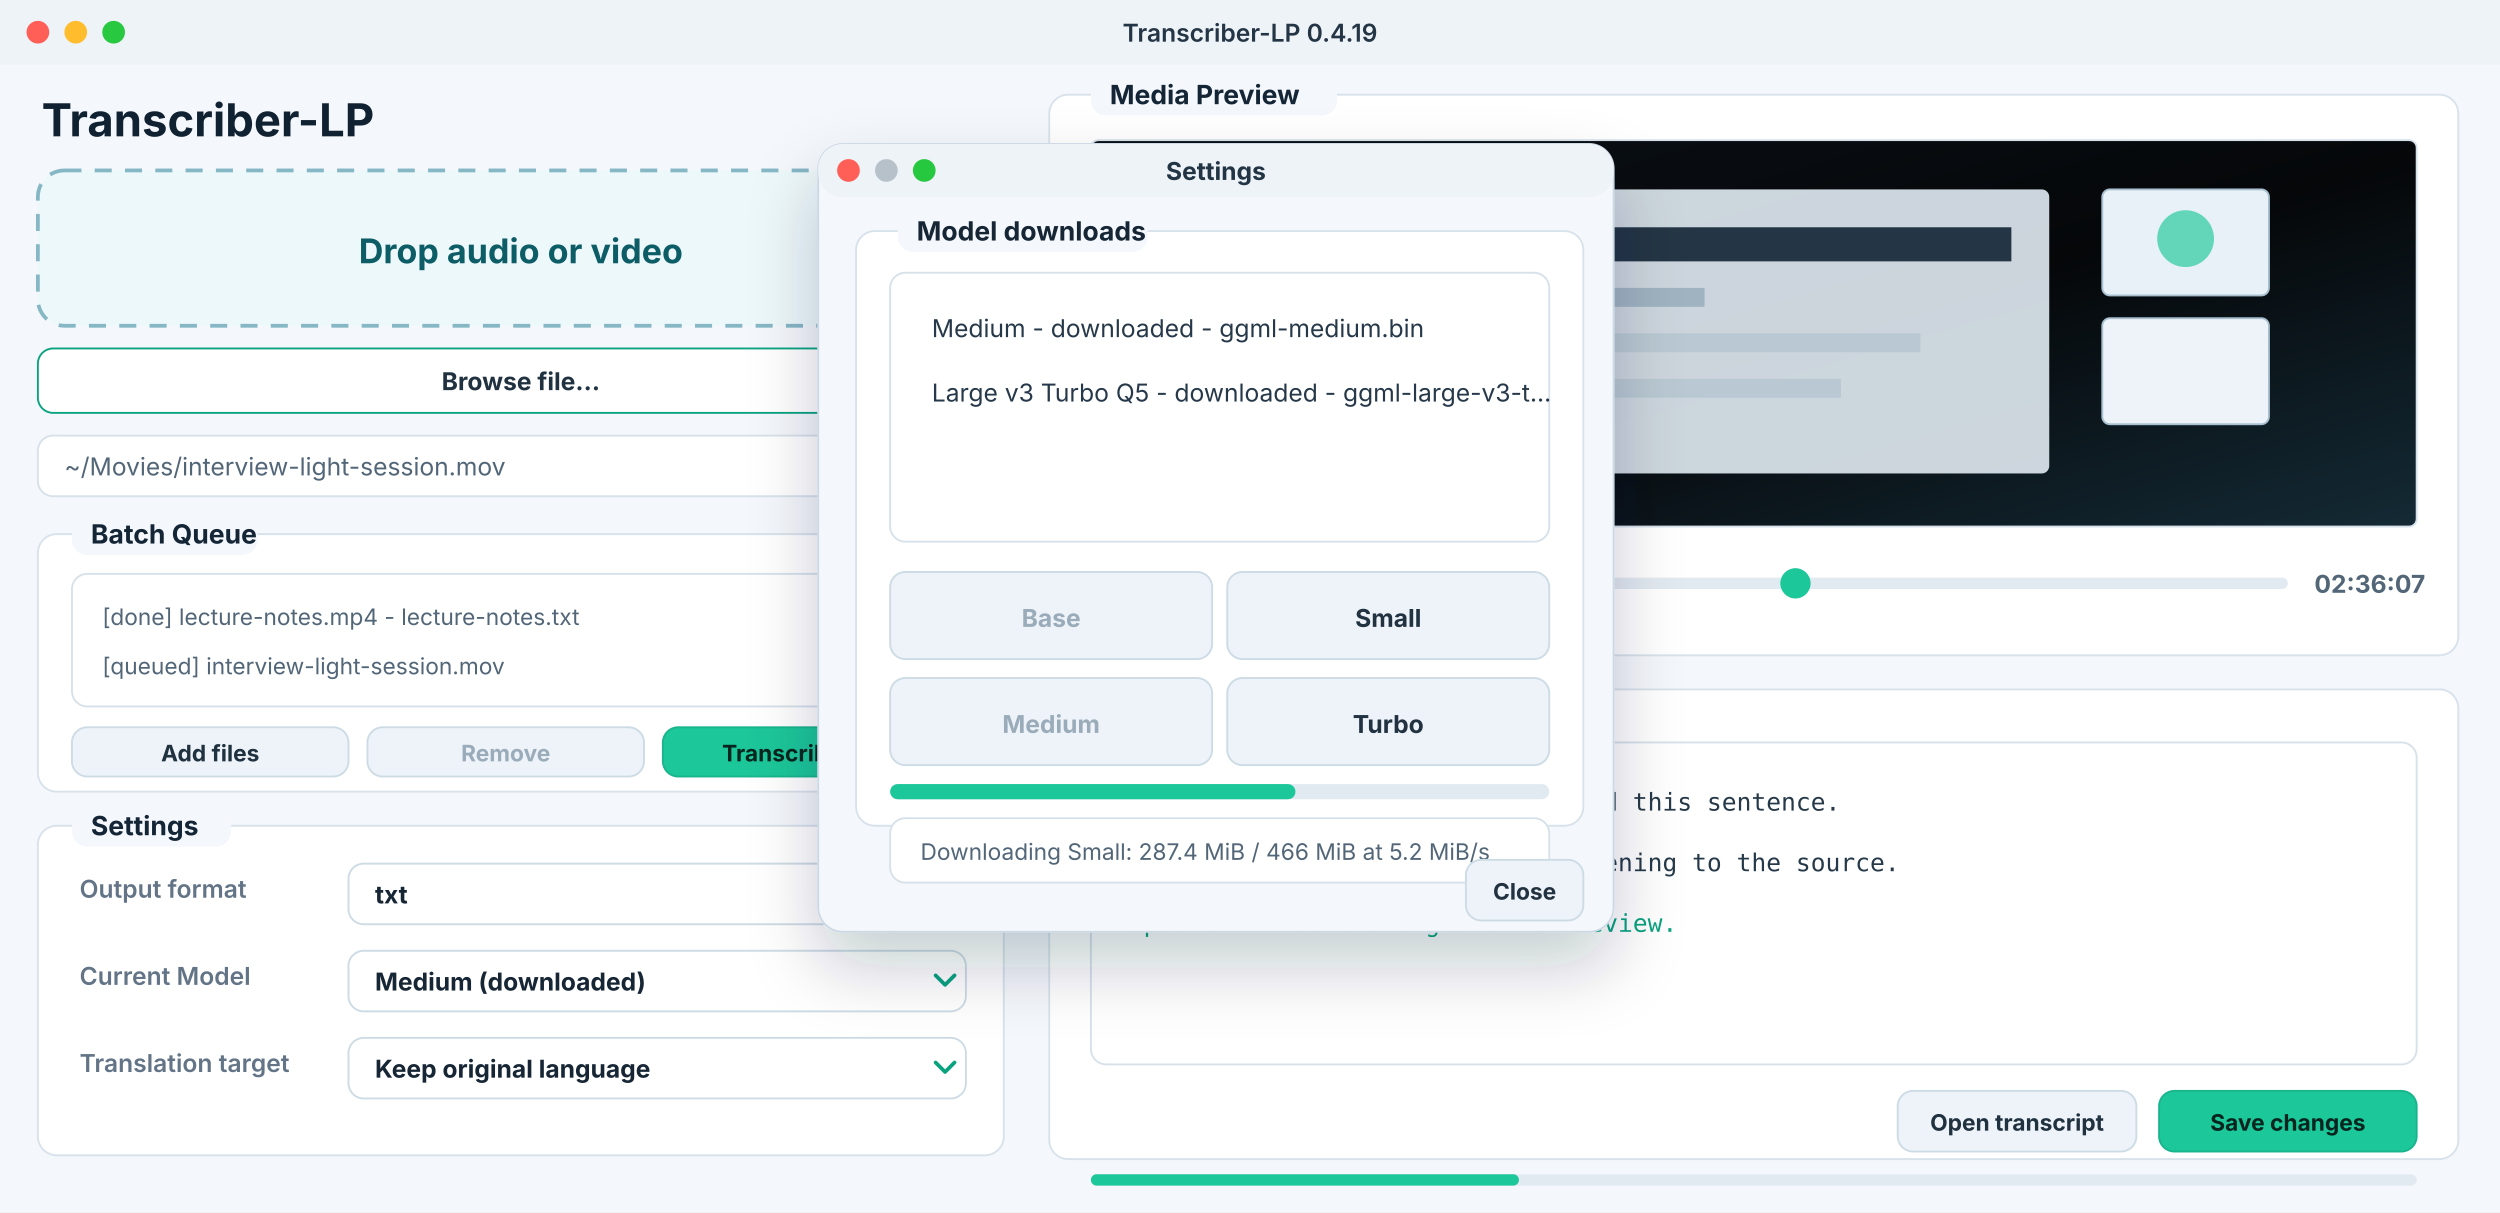
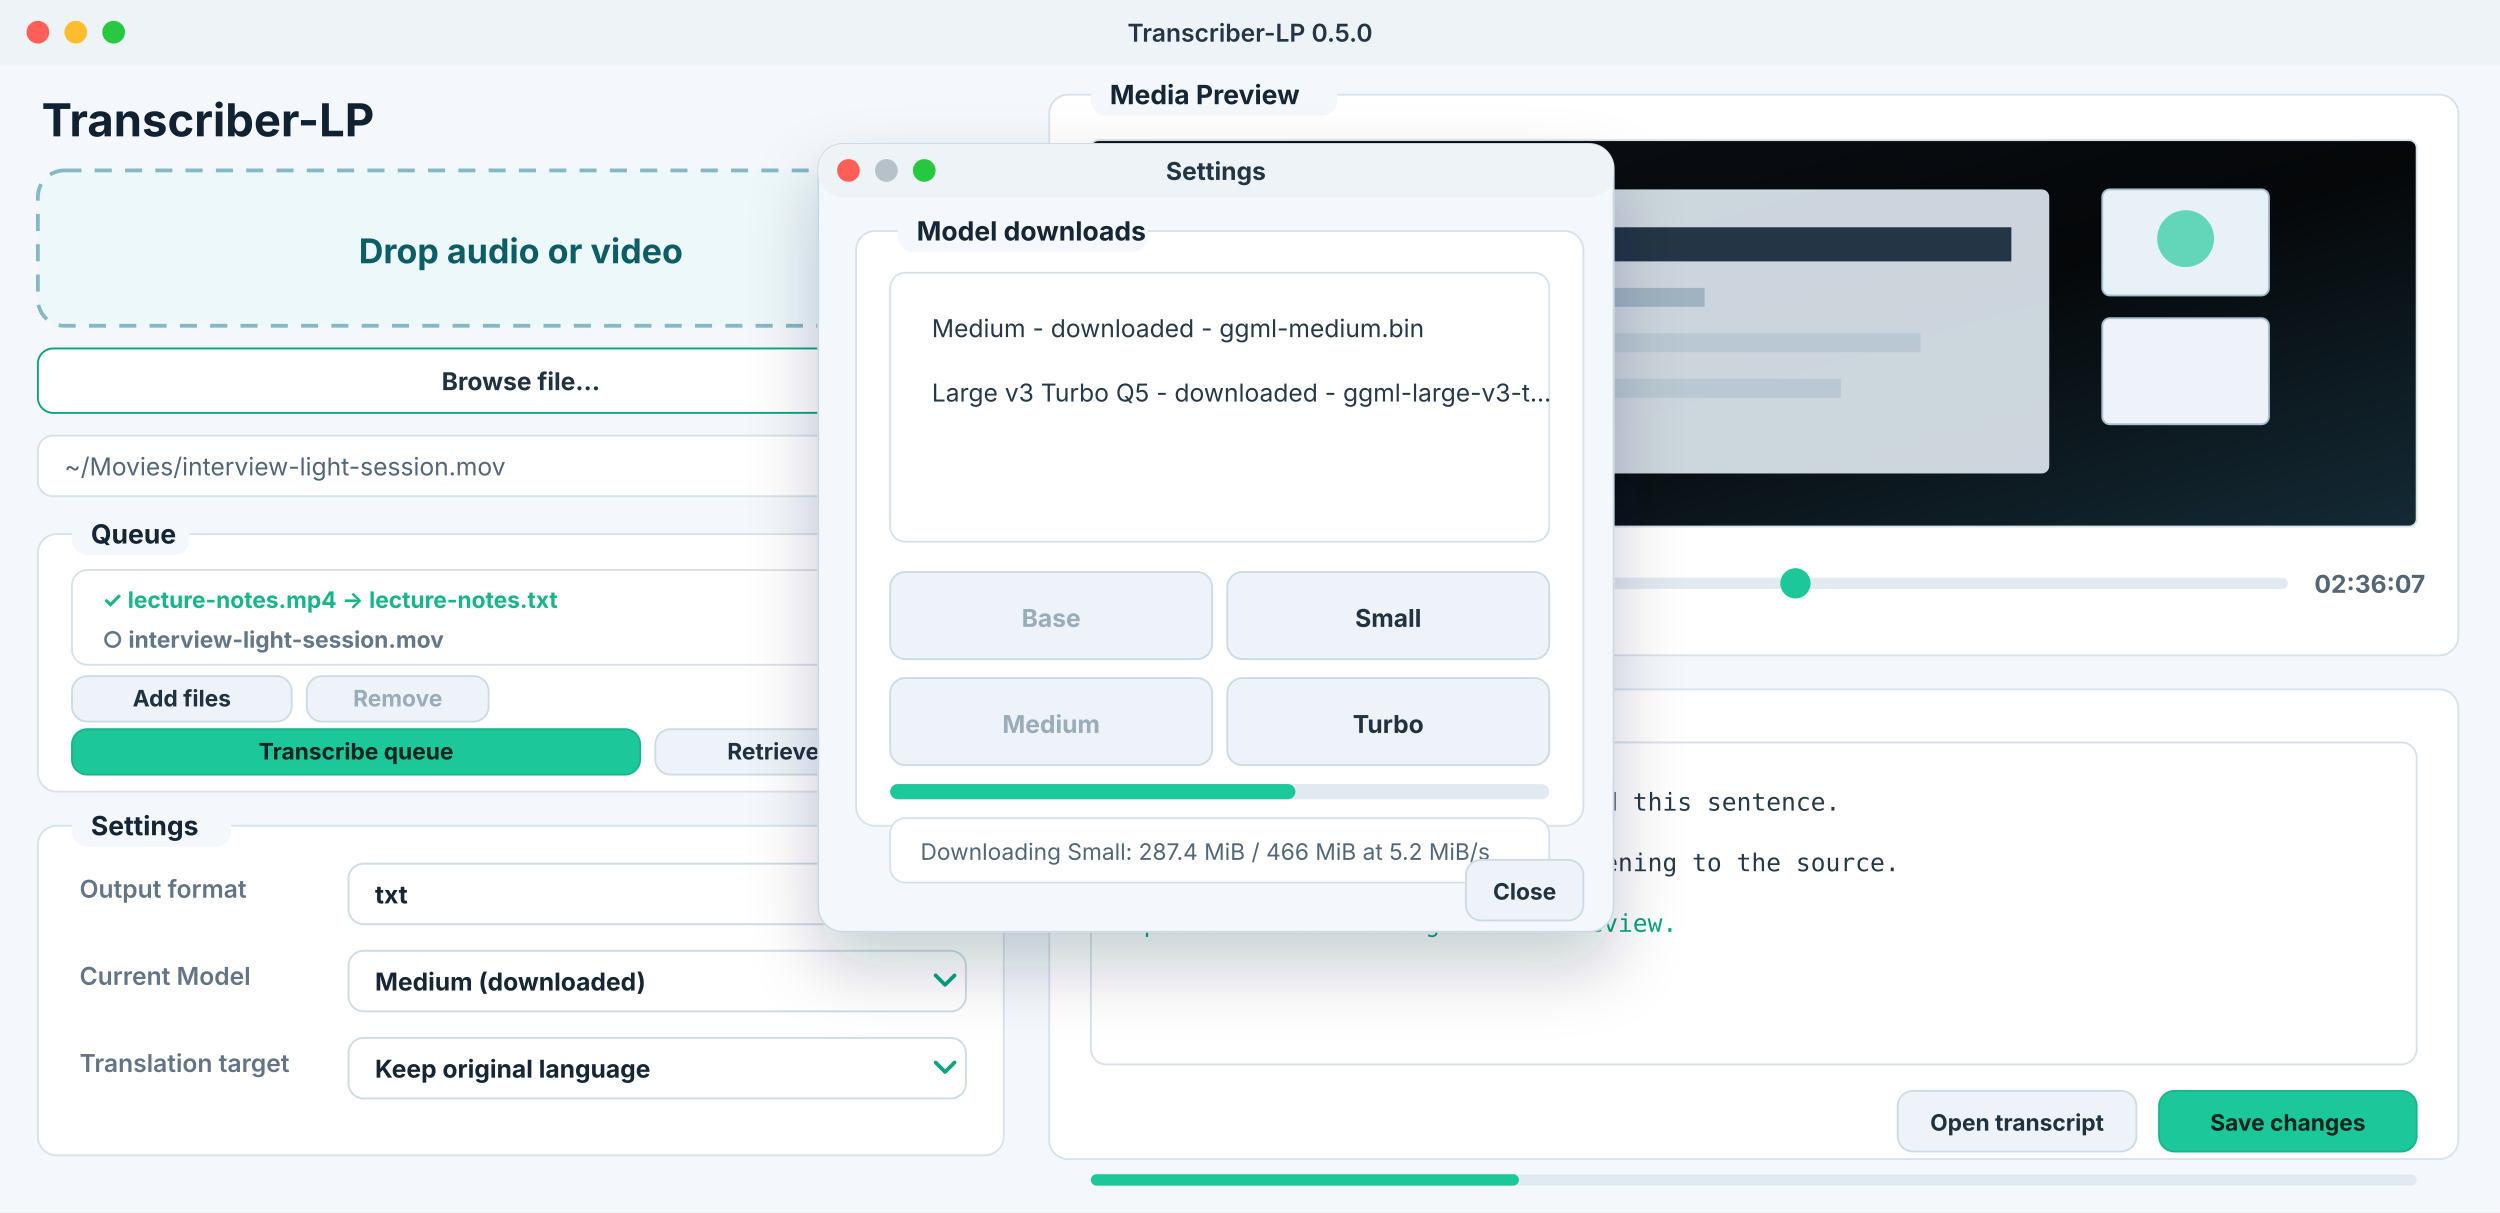
<svg xmlns="http://www.w3.org/2000/svg" width="1320" height="640" viewBox="0 0 1320 640" role="img" aria-labelledby="title desc">
  <defs>
    <style>
      .ui { font-family: -apple-system, BlinkMacSystemFont, "Segoe UI", sans-serif; }
      .mono { font-family: "SFMono-Regular", Menlo, Consolas, monospace; }
    </style>
    <linearGradient id="videoGlow" x1="0" y1="0" x2="1" y2="1">
      <stop offset="0" stop-color="#0b1118" />
      <stop offset="0.52" stop-color="#050709" />
      <stop offset="1" stop-color="#142a35" />
    </linearGradient>
    <filter id="modalShadow" x="-20%" y="-20%" width="140%" height="150%">
      <feDropShadow dx="0" dy="18" stdDeviation="18" flood-color="#172635" flood-opacity="0.22" />
    </filter>
  </defs>
  <rect width="1320" height="640" fill="#f4f7fb" />
  <rect x="0" y="0" width="1320" height="34" fill="#eef3f8" />
  <circle cx="20" cy="17" r="6" fill="#ff5f57" />
  <circle cx="40" cy="17" r="6" fill="#ffbd2e" />
  <circle cx="60" cy="17" r="6" fill="#28c840" />
-   <text class="ui" x="660" y="22" text-anchor="middle" font-size="13" font-weight="600" fill="#243545">Transcriber-LP 0.4.19</text>
+   <text class="ui" x="660" y="22" text-anchor="middle" font-size="13" font-weight="600" fill="#243545">Transcriber-LP 0.5.0</text>
  <text class="ui" x="22" y="72" font-size="24" font-weight="700" fill="#102131">Transcriber-LP</text>
  <rect x="20" y="90" width="510" height="82" rx="14" fill="#edf8fb" stroke="#86b7c5" stroke-width="2" stroke-dasharray="9 7" />
  <text class="ui" x="275" y="139" text-anchor="middle" font-size="18" font-weight="700" fill="#0d5d67">Drop audio or video</text>
  <rect x="20" y="184" width="510" height="34" rx="8" fill="#ffffff" stroke="#0aa37f" />
  <text class="ui" x="275" y="206" text-anchor="middle" font-size="13" font-weight="700" fill="#203140">Browse file...</text>
  <rect x="20" y="230" width="510" height="32" rx="8" fill="#ffffff" stroke="#d7e1ea" />
  <text class="ui" x="34" y="251" font-size="13" fill="#526678">~/Movies/interview-light-session.mov</text>
  <rect x="20" y="282" width="510" height="136" rx="10" fill="#ffffff" stroke="#d8e2eb" />
-   <rect x="38" y="269" width="98" height="24" rx="8" fill="#f4f7fb" />
-   <text class="ui" x="48" y="287" font-size="14" font-weight="700" fill="#142536">Batch Queue</text>
-   <rect x="38" y="303" width="474" height="70" rx="8" fill="#ffffff" stroke="#d7e1ea" />
-   <text class="ui" x="54" y="330" font-size="12" fill="#526678">[done] lecture-notes.mp4 - lecture-notes.txt</text>
-   <text class="ui" x="54" y="356" font-size="12" fill="#526678">[queued] interview-light-session.mov</text>
-   <rect x="38" y="384" width="146" height="26" rx="8" fill="#edf3f8" stroke="#cddbe5" />
-   <text class="ui" x="111" y="402" text-anchor="middle" font-size="12" font-weight="650" fill="#203140">Add files</text>
-   <rect x="194" y="384" width="146" height="26" rx="8" fill="#edf3f8" stroke="#cddbe5" />
-   <text class="ui" x="267" y="402" text-anchor="middle" font-size="12" font-weight="650" fill="#9aacba">Remove</text>
-   <rect x="350" y="384" width="162" height="26" rx="8" fill="#1cc79a" stroke="#18b58c" />
-   <text class="ui" x="431" y="402" text-anchor="middle" font-size="12" font-weight="750" fill="#06251e">Transcribe batch</text>
+   <rect x="38" y="269" width="62" height="24" rx="8" fill="#f4f7fb" />
+   <text class="ui" x="48" y="287" font-size="14" font-weight="700" fill="#142536">Queue</text>
+   <rect x="38" y="301" width="474" height="50" rx="8" fill="#ffffff" stroke="#d7e1ea" />
+   <text class="ui" x="54" y="321" font-size="12" font-weight="650" fill="#18b58c">✓  lecture-notes.mp4  →  lecture-notes.txt</text>
+   <text class="ui" x="54" y="342" font-size="12" font-weight="650" fill="#647789">○  interview-light-session.mov</text>
+   <rect x="38" y="357" width="116" height="24" rx="8" fill="#edf3f8" stroke="#cddbe5" />
+   <text class="ui" x="96" y="373" text-anchor="middle" font-size="12" font-weight="650" fill="#203140">Add files</text>
+   <rect x="162" y="357" width="96" height="24" rx="8" fill="#edf3f8" stroke="#cddbe5" />
+   <text class="ui" x="210" y="373" text-anchor="middle" font-size="12" font-weight="650" fill="#9aacba">Remove</text>
+   <rect x="438" y="357" width="32" height="24" rx="8" fill="#edf3f8" stroke="#cddbe5" />
+   <path d="M446 369 l4 4 l8 -8" fill="none" stroke="#18b58c" stroke-width="2" stroke-linecap="round" stroke-linejoin="round" />
+   <rect x="478" y="357" width="32" height="24" rx="8" fill="#edf3f8" stroke="#cddbe5" />
+   <path d="M488 365 h12 M490 365 v11 a1 1 0 0 0 1 1 h6 a1 1 0 0 0 1 -1 v-11 M492 363 h4" fill="none" stroke="#c83d55" stroke-width="1.4" stroke-linecap="round" stroke-linejoin="round" />
+   <rect x="38" y="385" width="300" height="24" rx="8" fill="#1cc79a" stroke="#18b58c" />
+   <text class="ui" x="188" y="401" text-anchor="middle" font-size="12" font-weight="750" fill="#06251e">Transcribe queue</text>
+   <rect x="346" y="385" width="166" height="24" rx="8" fill="#edf3f8" stroke="#cddbe5" />
+   <text class="ui" x="429" y="401" text-anchor="middle" font-size="12" font-weight="650" fill="#203140">Retrieve output</text>
  <rect x="20" y="436" width="510" height="174" rx="10" fill="#ffffff" stroke="#d8e2eb" />
  <rect x="38" y="423" width="84" height="24" rx="8" fill="#f4f7fb" />
  <text class="ui" x="48" y="441" font-size="14" font-weight="700" fill="#142536">Settings</text>
  <text class="ui" x="42" y="474" font-size="13" font-weight="600" fill="#627486">Output format</text>
  <rect x="184" y="456" width="326" height="32" rx="8" fill="#ffffff" stroke="#cddbe5" />
  <text class="ui" x="198" y="477" font-size="13" font-weight="650" fill="#172635">txt</text>
  <path d="M494 469 l5 5 l5 -5" fill="none" stroke="#0aa37f" stroke-width="2" stroke-linecap="round" stroke-linejoin="round" />
  <text class="ui" x="42" y="520" font-size="13" font-weight="600" fill="#627486">Current Model</text>
  <rect x="184" y="502" width="326" height="32" rx="8" fill="#ffffff" stroke="#cddbe5" />
  <text class="ui" x="198" y="523" font-size="13" font-weight="650" fill="#172635">Medium (downloaded)</text>
  <path d="M494 515 l5 5 l5 -5" fill="none" stroke="#0aa37f" stroke-width="2" stroke-linecap="round" stroke-linejoin="round" />
  <text class="ui" x="42" y="566" font-size="13" font-weight="600" fill="#627486">Translation target</text>
  <rect x="184" y="548" width="326" height="32" rx="8" fill="#ffffff" stroke="#cddbe5" />
  <text class="ui" x="198" y="569" font-size="13" font-weight="650" fill="#172635">Keep original language</text>
  <path d="M494 561 l5 5 l5 -5" fill="none" stroke="#0aa37f" stroke-width="2" stroke-linecap="round" stroke-linejoin="round" />
  <rect x="554" y="50" width="744" height="296" rx="10" fill="#ffffff" stroke="#d8e2eb" />
  <rect x="576" y="37" width="130" height="24" rx="8" fill="#f4f7fb" />
  <text class="ui" x="586" y="55" font-size="14" font-weight="700" fill="#142536">Media Preview</text>
  <rect x="576" y="74" width="700" height="204" rx="4" fill="url(#videoGlow)" stroke="#d7e1ea" />
  <rect x="748" y="100" width="334" height="150" rx="4" fill="#d6e0e7" opacity="0.95" />
  <rect x="770" y="120" width="292" height="18" fill="#243545" />
  <rect x="770" y="152" width="130" height="10" fill="#9fb3c1" />
  <rect x="770" y="176" width="244" height="10" fill="#b9c8d2" />
  <rect x="770" y="200" width="202" height="10" fill="#b9c8d2" />
  <rect x="1110" y="100" width="88" height="56" rx="4" fill="#e7f1f7" stroke="#a8c0d0" />
  <circle cx="1154" cy="126" r="15" fill="#1cc79a" opacity="0.65" />
  <rect x="1110" y="168" width="88" height="56" rx="4" fill="#edf3f8" stroke="#a8c0d0" />
  <rect x="576" y="292" width="72" height="32" rx="8" fill="#edf3f8" stroke="#cddbe5" />
  <text class="ui" x="612" y="313" text-anchor="middle" font-size="12" font-weight="700" fill="#203140">Play</text>
  <rect x="660" y="292" width="72" height="32" rx="8" fill="#edf3f8" stroke="#cddbe5" />
  <text class="ui" x="696" y="313" text-anchor="middle" font-size="12" font-weight="700" fill="#203140">Stop</text>
  <text class="ui" x="746" y="313" font-size="13" font-weight="650" fill="#526678">48:00</text>
  <rect x="800" y="305" width="408" height="6" rx="3" fill="#e2eaf1" />
  <circle cx="948" cy="308" r="8" fill="#1cc79a" />
  <text class="ui" x="1222" y="313" font-size="13" font-weight="650" fill="#526678">02:36:07</text>
  <rect x="554" y="364" width="744" height="248" rx="10" fill="#ffffff" stroke="#d8e2eb" />
  <rect x="576" y="351" width="138" height="24" rx="8" fill="#f4f7fb" />
  <text class="ui" x="586" y="369" font-size="14" font-weight="700" fill="#142536">Transcript Editor</text>
  <rect x="576" y="392" width="700" height="170" rx="8" fill="#ffffff" stroke="#d7e1ea" />
  <text class="mono" x="596" y="428" font-size="13" fill="#263949">Speaker 1: The first draft missed this sentence.</text>
  <text class="mono" x="596" y="460" font-size="13" fill="#263949">Speaker 2: Correct it while listening to the source.</text>
  <text class="mono" x="596" y="492" font-size="13" fill="#0aa37f">Speaker 1: Save changes after review.</text>
  <rect x="1002" y="576" width="126" height="32" rx="8" fill="#edf3f8" stroke="#cddbe5" />
  <text class="ui" x="1065" y="597" text-anchor="middle" font-size="12" font-weight="700" fill="#203140">Open transcript</text>
  <rect x="1140" y="576" width="136" height="32" rx="8" fill="#1cc79a" stroke="#18b58c" />
  <text class="ui" x="1208" y="597" text-anchor="middle" font-size="12" font-weight="750" fill="#06251e">Save changes</text>
  <g filter="url(#modalShadow)">
    <rect x="432" y="76" width="420" height="416" rx="13" fill="#f4f7fb" stroke="#ccd9e4" />
    <rect x="432" y="76" width="420" height="28" rx="13" fill="#eef3f8" />
    <circle cx="448" cy="90" r="6" fill="#ff5f57" />
    <circle cx="468" cy="90" r="6" fill="#b7c1ca" />
    <circle cx="488" cy="90" r="6" fill="#28c840" />
    <text class="ui" x="642" y="95" text-anchor="middle" font-size="13" font-weight="700" fill="#243545">Settings</text>
    <rect x="452" y="122" width="384" height="314" rx="10" fill="#ffffff" stroke="#d8e2eb" />
    <rect x="474" y="109" width="132" height="24" rx="8" fill="#f4f7fb" />
    <text class="ui" x="484" y="127" font-size="14" font-weight="700" fill="#142536">Model downloads</text>
    <rect x="470" y="144" width="348" height="142" rx="8" fill="#ffffff" stroke="#d7e1ea" />
    <text class="ui" x="492" y="178" font-size="13" fill="#263949">Medium - downloaded - ggml-medium.bin</text>
    <text class="ui" x="492" y="212" font-size="13" fill="#263949">Large v3 Turbo Q5 - downloaded - ggml-large-v3-t...</text>
    <rect x="470" y="302" width="170" height="46" rx="8" fill="#edf3f8" stroke="#cddbe5" />
    <text class="ui" x="555" y="331" text-anchor="middle" font-size="13" font-weight="700" fill="#9aacba">Base</text>
    <rect x="648" y="302" width="170" height="46" rx="8" fill="#edf3f8" stroke="#cddbe5" />
    <text class="ui" x="733" y="331" text-anchor="middle" font-size="13" font-weight="700" fill="#203140">Small</text>
    <rect x="470" y="358" width="170" height="46" rx="8" fill="#edf3f8" stroke="#cddbe5" />
    <text class="ui" x="555" y="387" text-anchor="middle" font-size="13" font-weight="700" fill="#9aacba">Medium</text>
    <rect x="648" y="358" width="170" height="46" rx="8" fill="#edf3f8" stroke="#cddbe5" />
    <text class="ui" x="733" y="387" text-anchor="middle" font-size="13" font-weight="700" fill="#203140">Turbo</text>
    <rect x="470" y="414" width="348" height="8" rx="4" fill="#e2eaf1" />
    <rect x="470" y="414" width="214" height="8" rx="4" fill="#1cc79a" />
    <rect x="470" y="432" width="348" height="34" rx="8" fill="#ffffff" stroke="#d7e1ea" />
    <text class="ui" x="486" y="454" font-size="12" fill="#526678">Downloading Small: 287.4 MiB / 466 MiB at 5.2 MiB/s</text>
    <rect x="774" y="454" width="62" height="32" rx="8" fill="#edf3f8" stroke="#cddbe5" />
    <text class="ui" x="805" y="475" text-anchor="middle" font-size="12" font-weight="700" fill="#203140">Close</text>
  </g>
  <rect x="576" y="620" width="700" height="6" rx="3" fill="#e2eaf1" />
  <rect x="576" y="620" width="226" height="6" rx="3" fill="#1cc79a" />
</svg>
